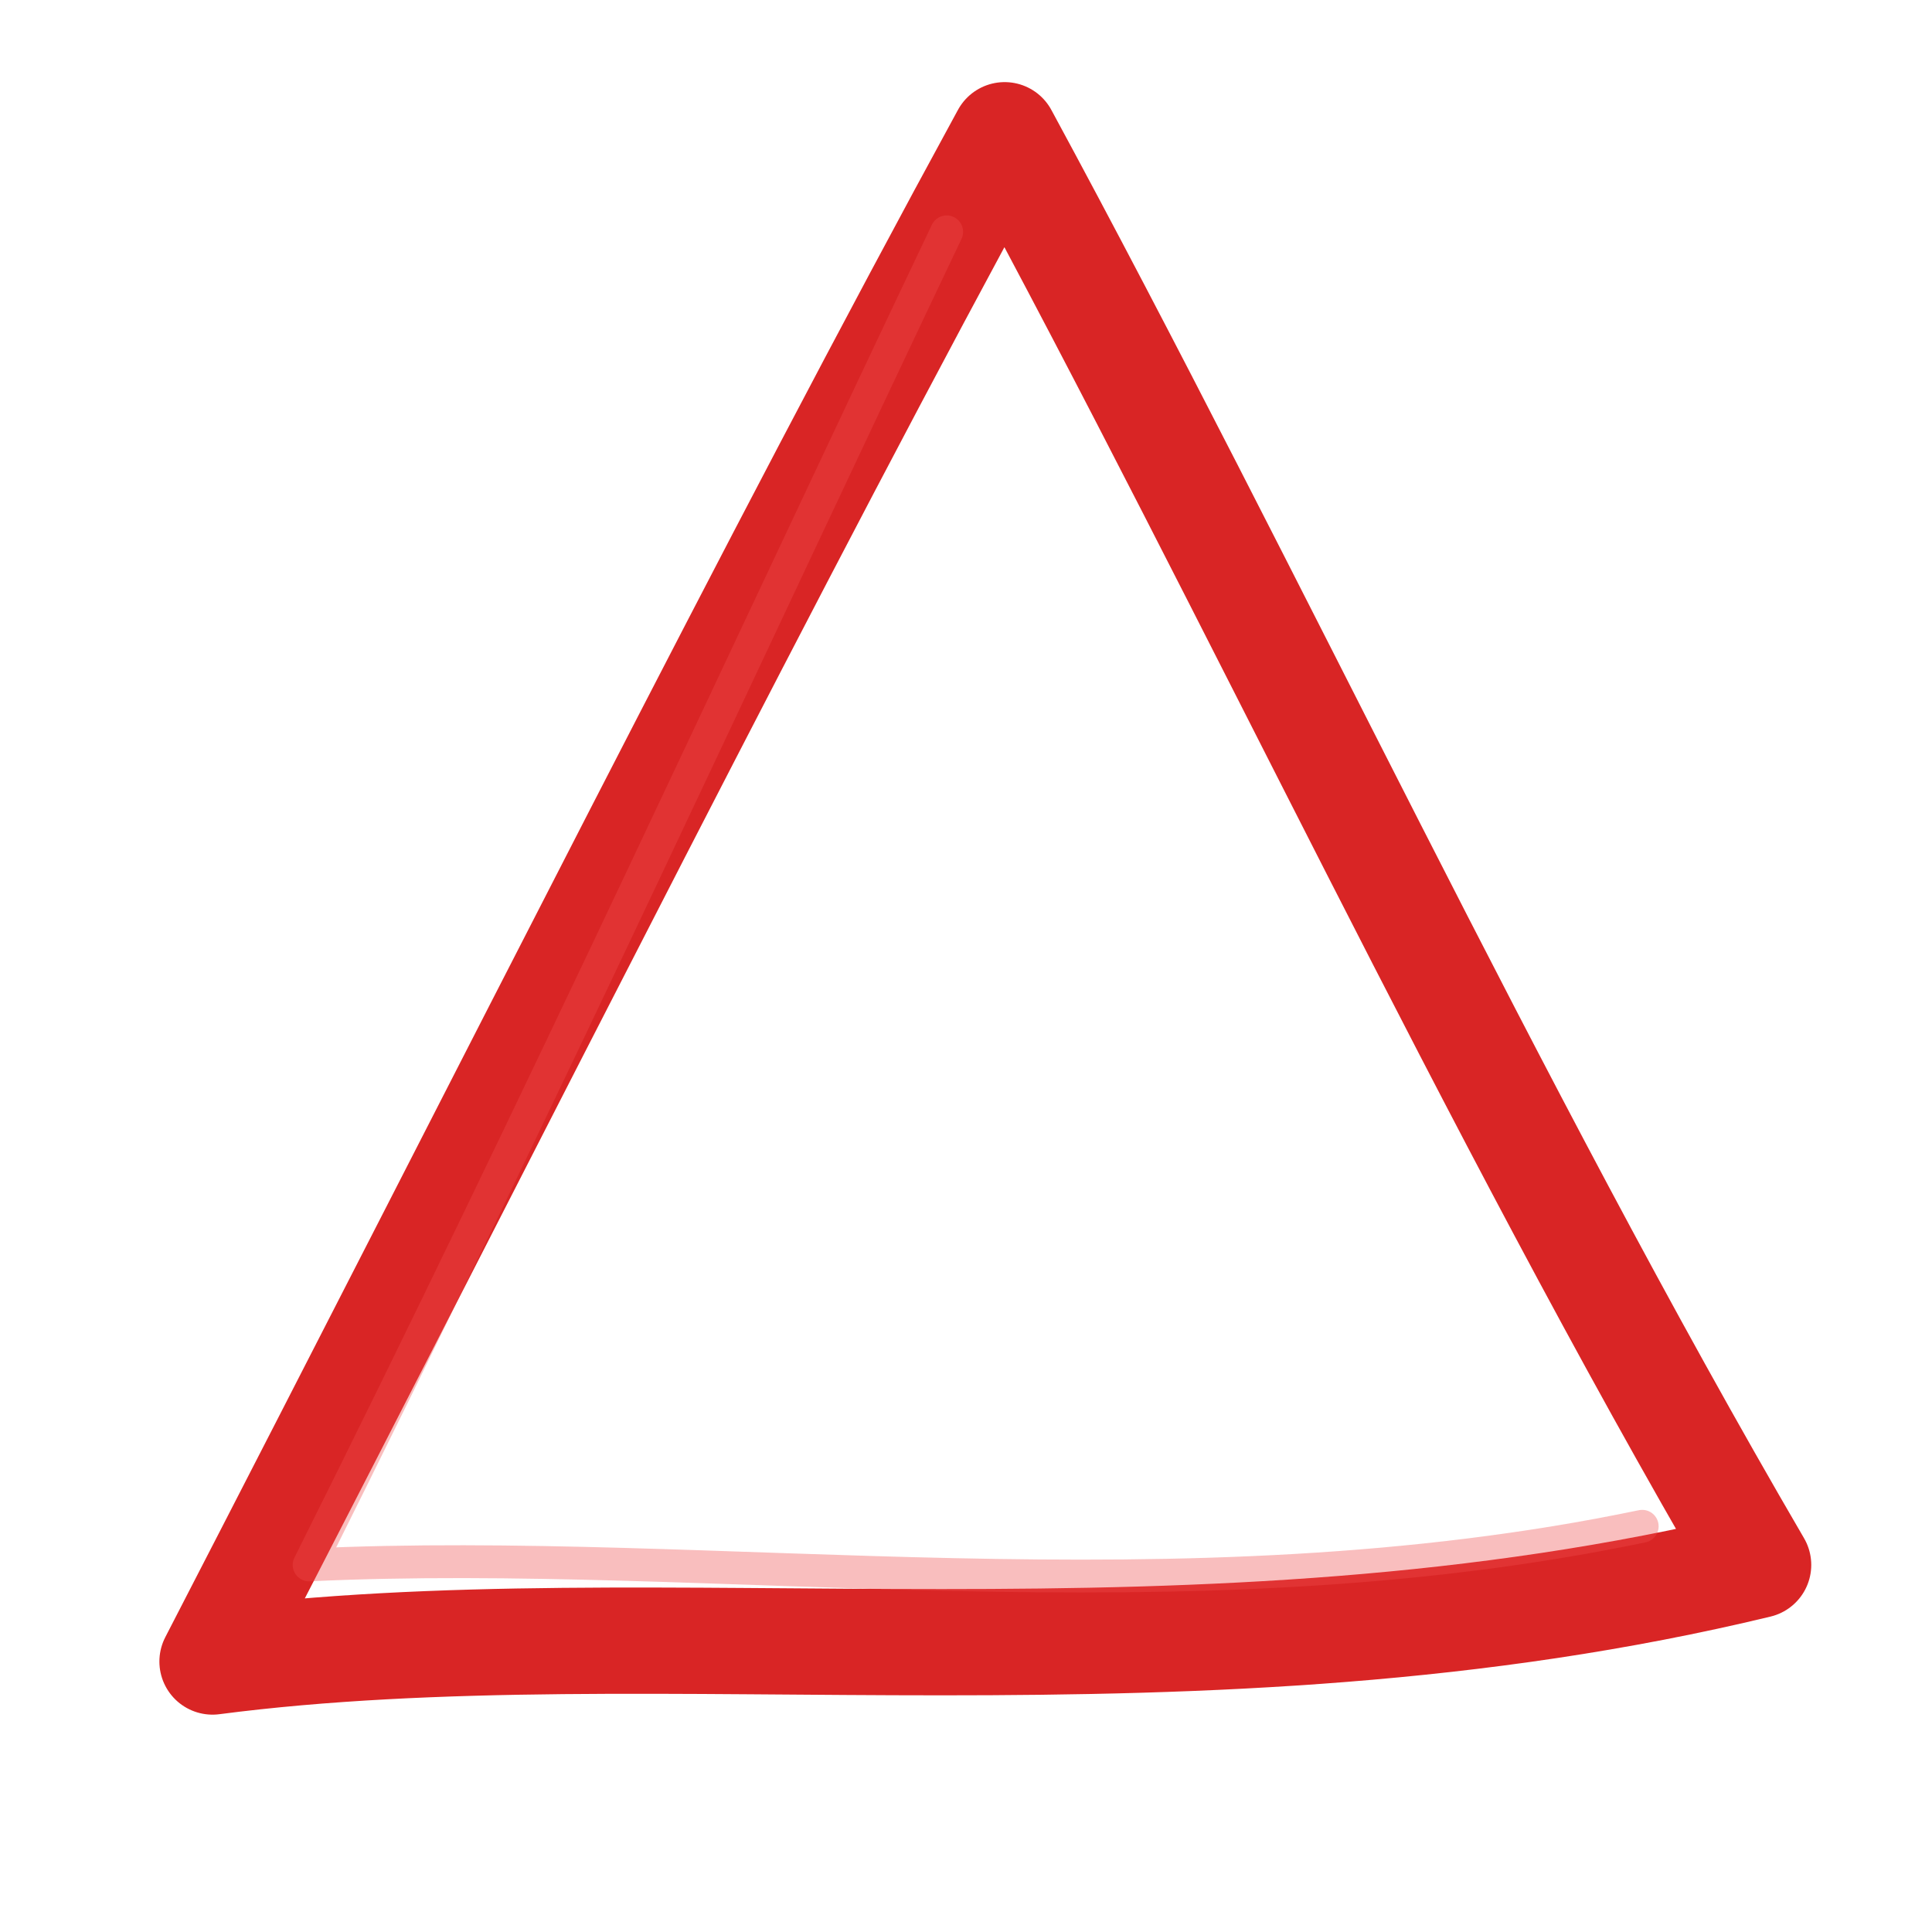
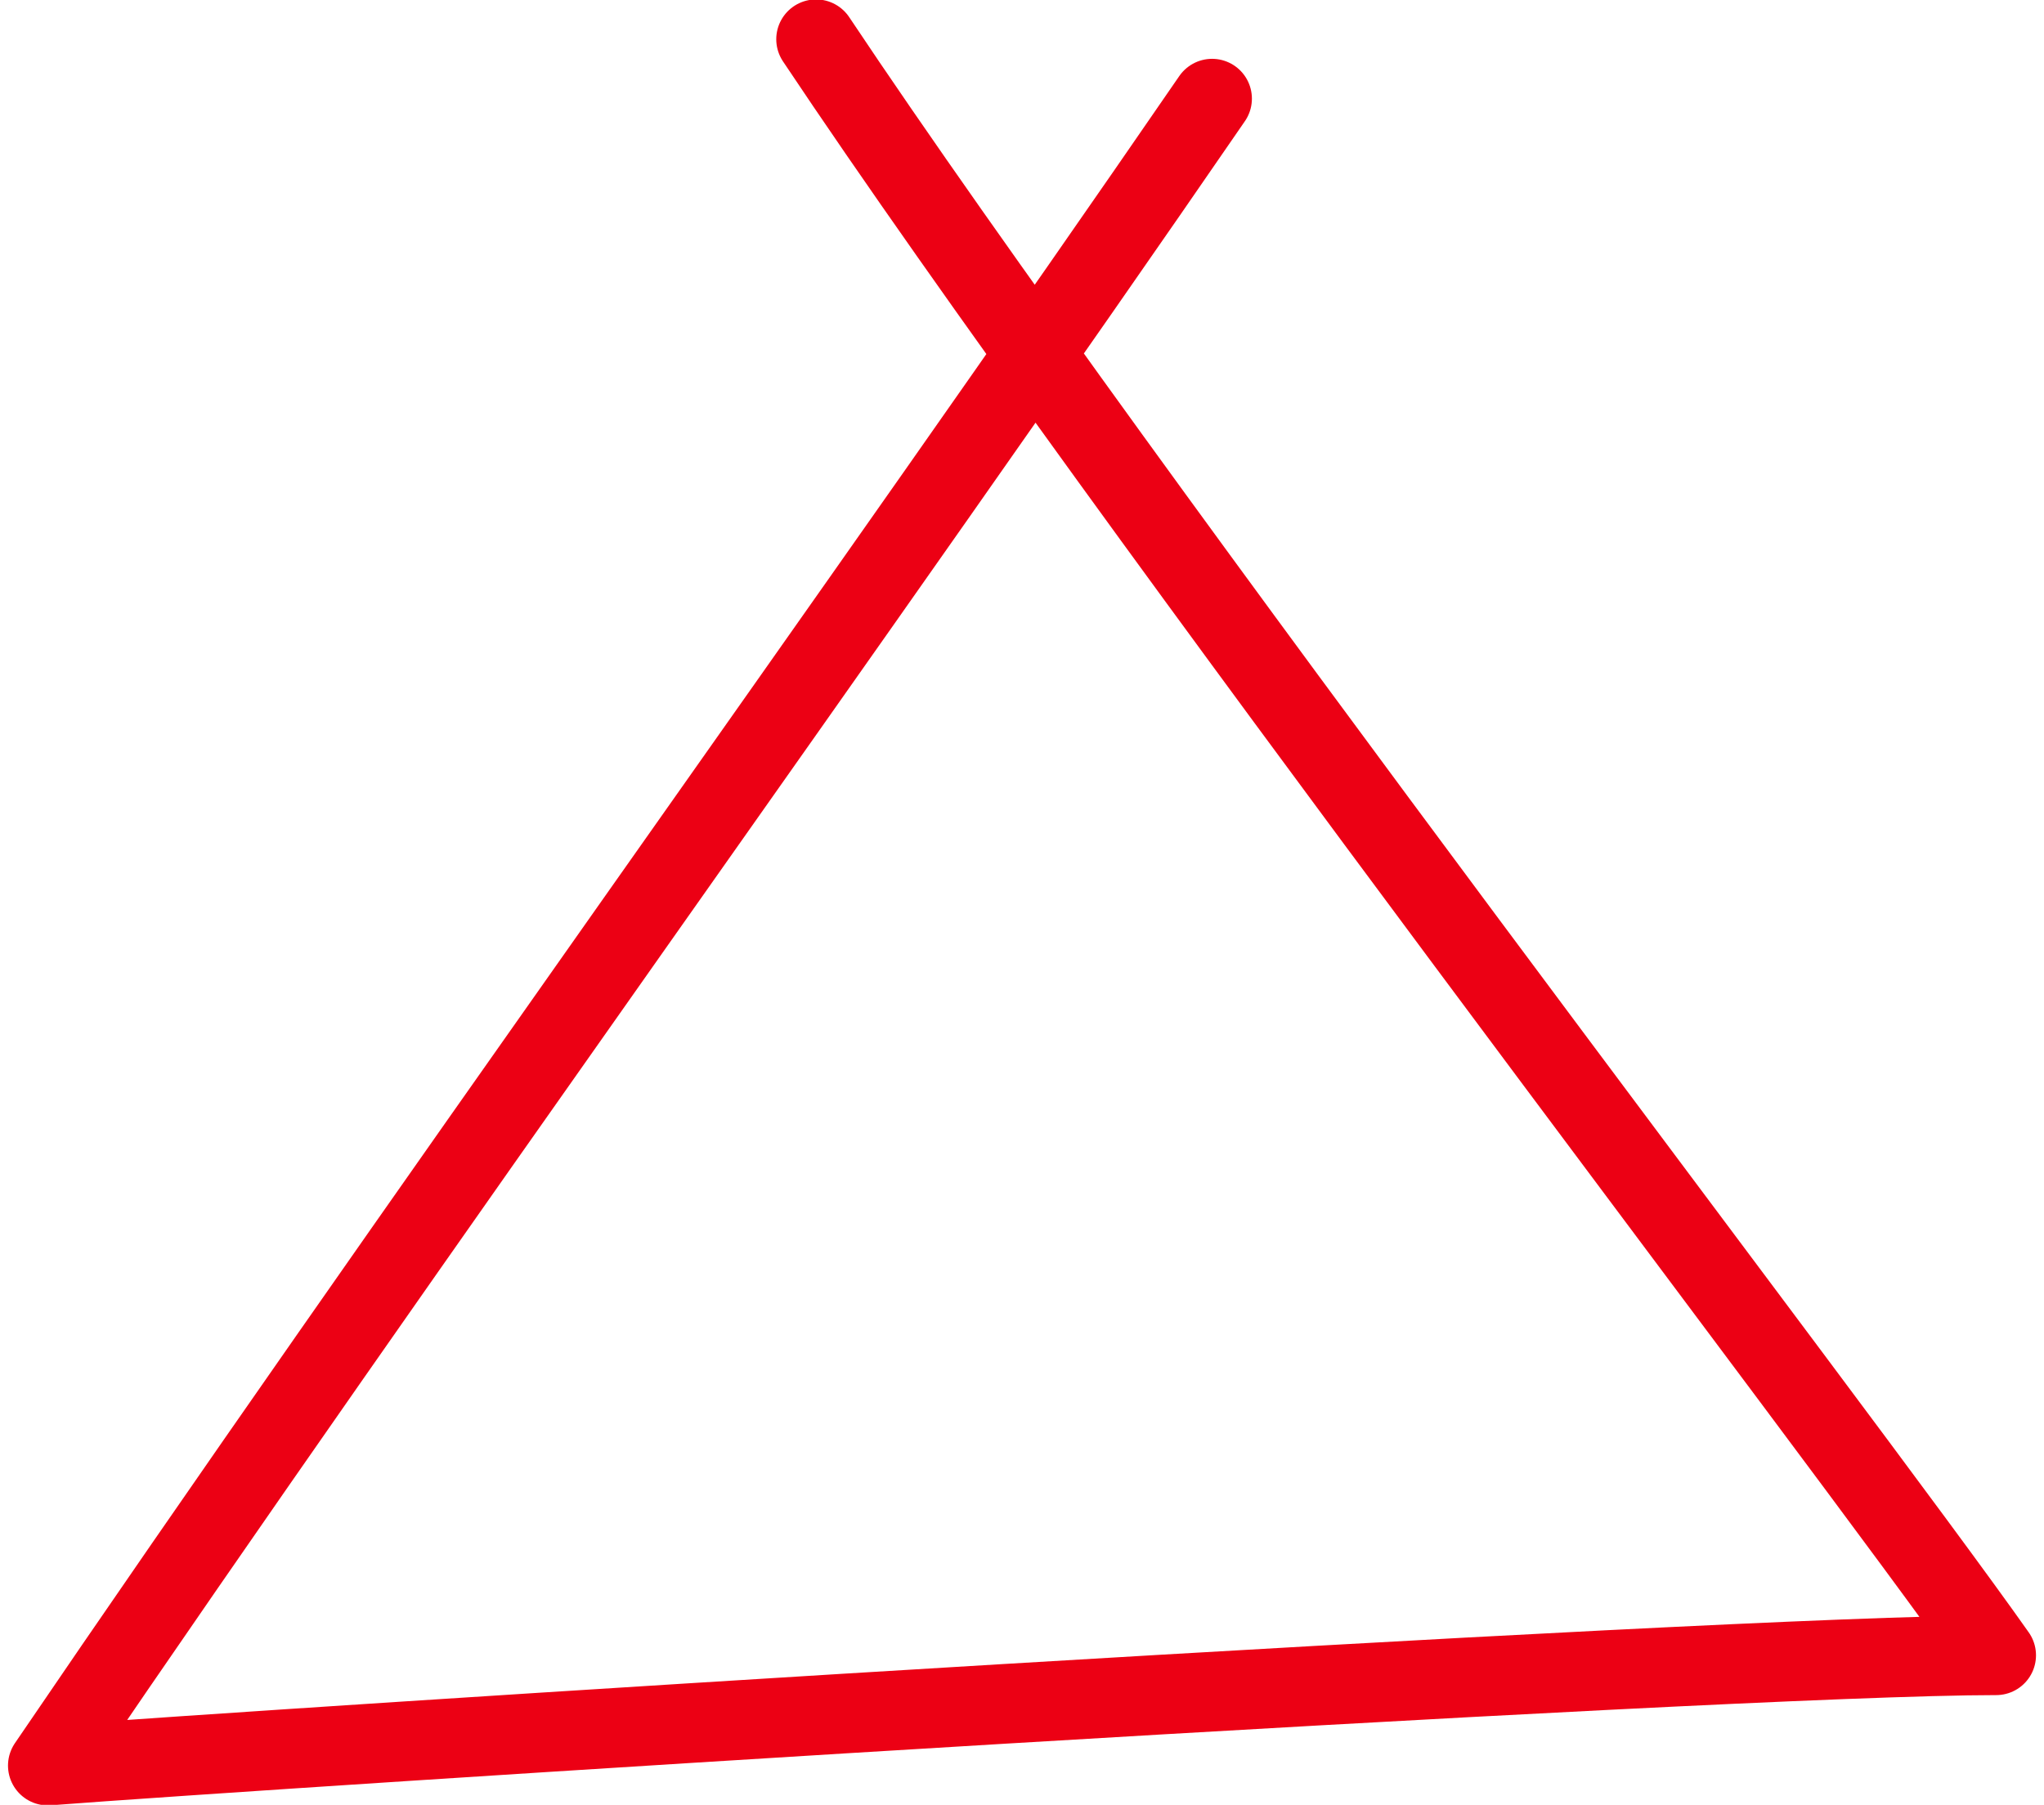
- <svg xmlns="http://www.w3.org/2000/svg" viewBox="0 0 100 100">
-   <path d="M52 7 C40 29 27 55 11 86 C34 83 62 88 91 81 C77 57 65 31 52 7" fill="none" stroke="#D92525" stroke-width="5.5" stroke-linecap="round" stroke-linejoin="round" />
-   <path d="M49 12 C39 33 28 57 16 81 C37 80 61 84 85 79" fill="none" stroke="#EF4B4B" stroke-width="1.7" stroke-linecap="round" stroke-linejoin="round" opacity=".36" />
+ <svg xmlns="http://www.w3.org/2000/svg" height="680.0px" stroke-miterlimit="10" style="fill-rule:nonzero;clip-rule:evenodd;stroke-linecap:round;stroke-linejoin:round;" version="1.1" viewBox="0 0 770 680" width="770.0px" xml:space="preserve">
+   <defs />
+   <clipPath id="ArtboardFrame">
+     <rect height="680" width="770" x="0" y="0" />
+   </clipPath>
+   <g clip-path="url(#ArtboardFrame)" id="レイヤー-1">
+     <path d="M456.607 37.162C328.72 223.262 150.745 470.009 18.014 665.215C101.878 658.764 647.763 623.658 751.986 623.658C694.434 541.966 424.642 190.61 307.426 14.785" fill="none" opacity="1" stroke="#ec0014" stroke-linecap="round" stroke-linejoin="round" stroke-width="30" />
+   </g>
</svg>
